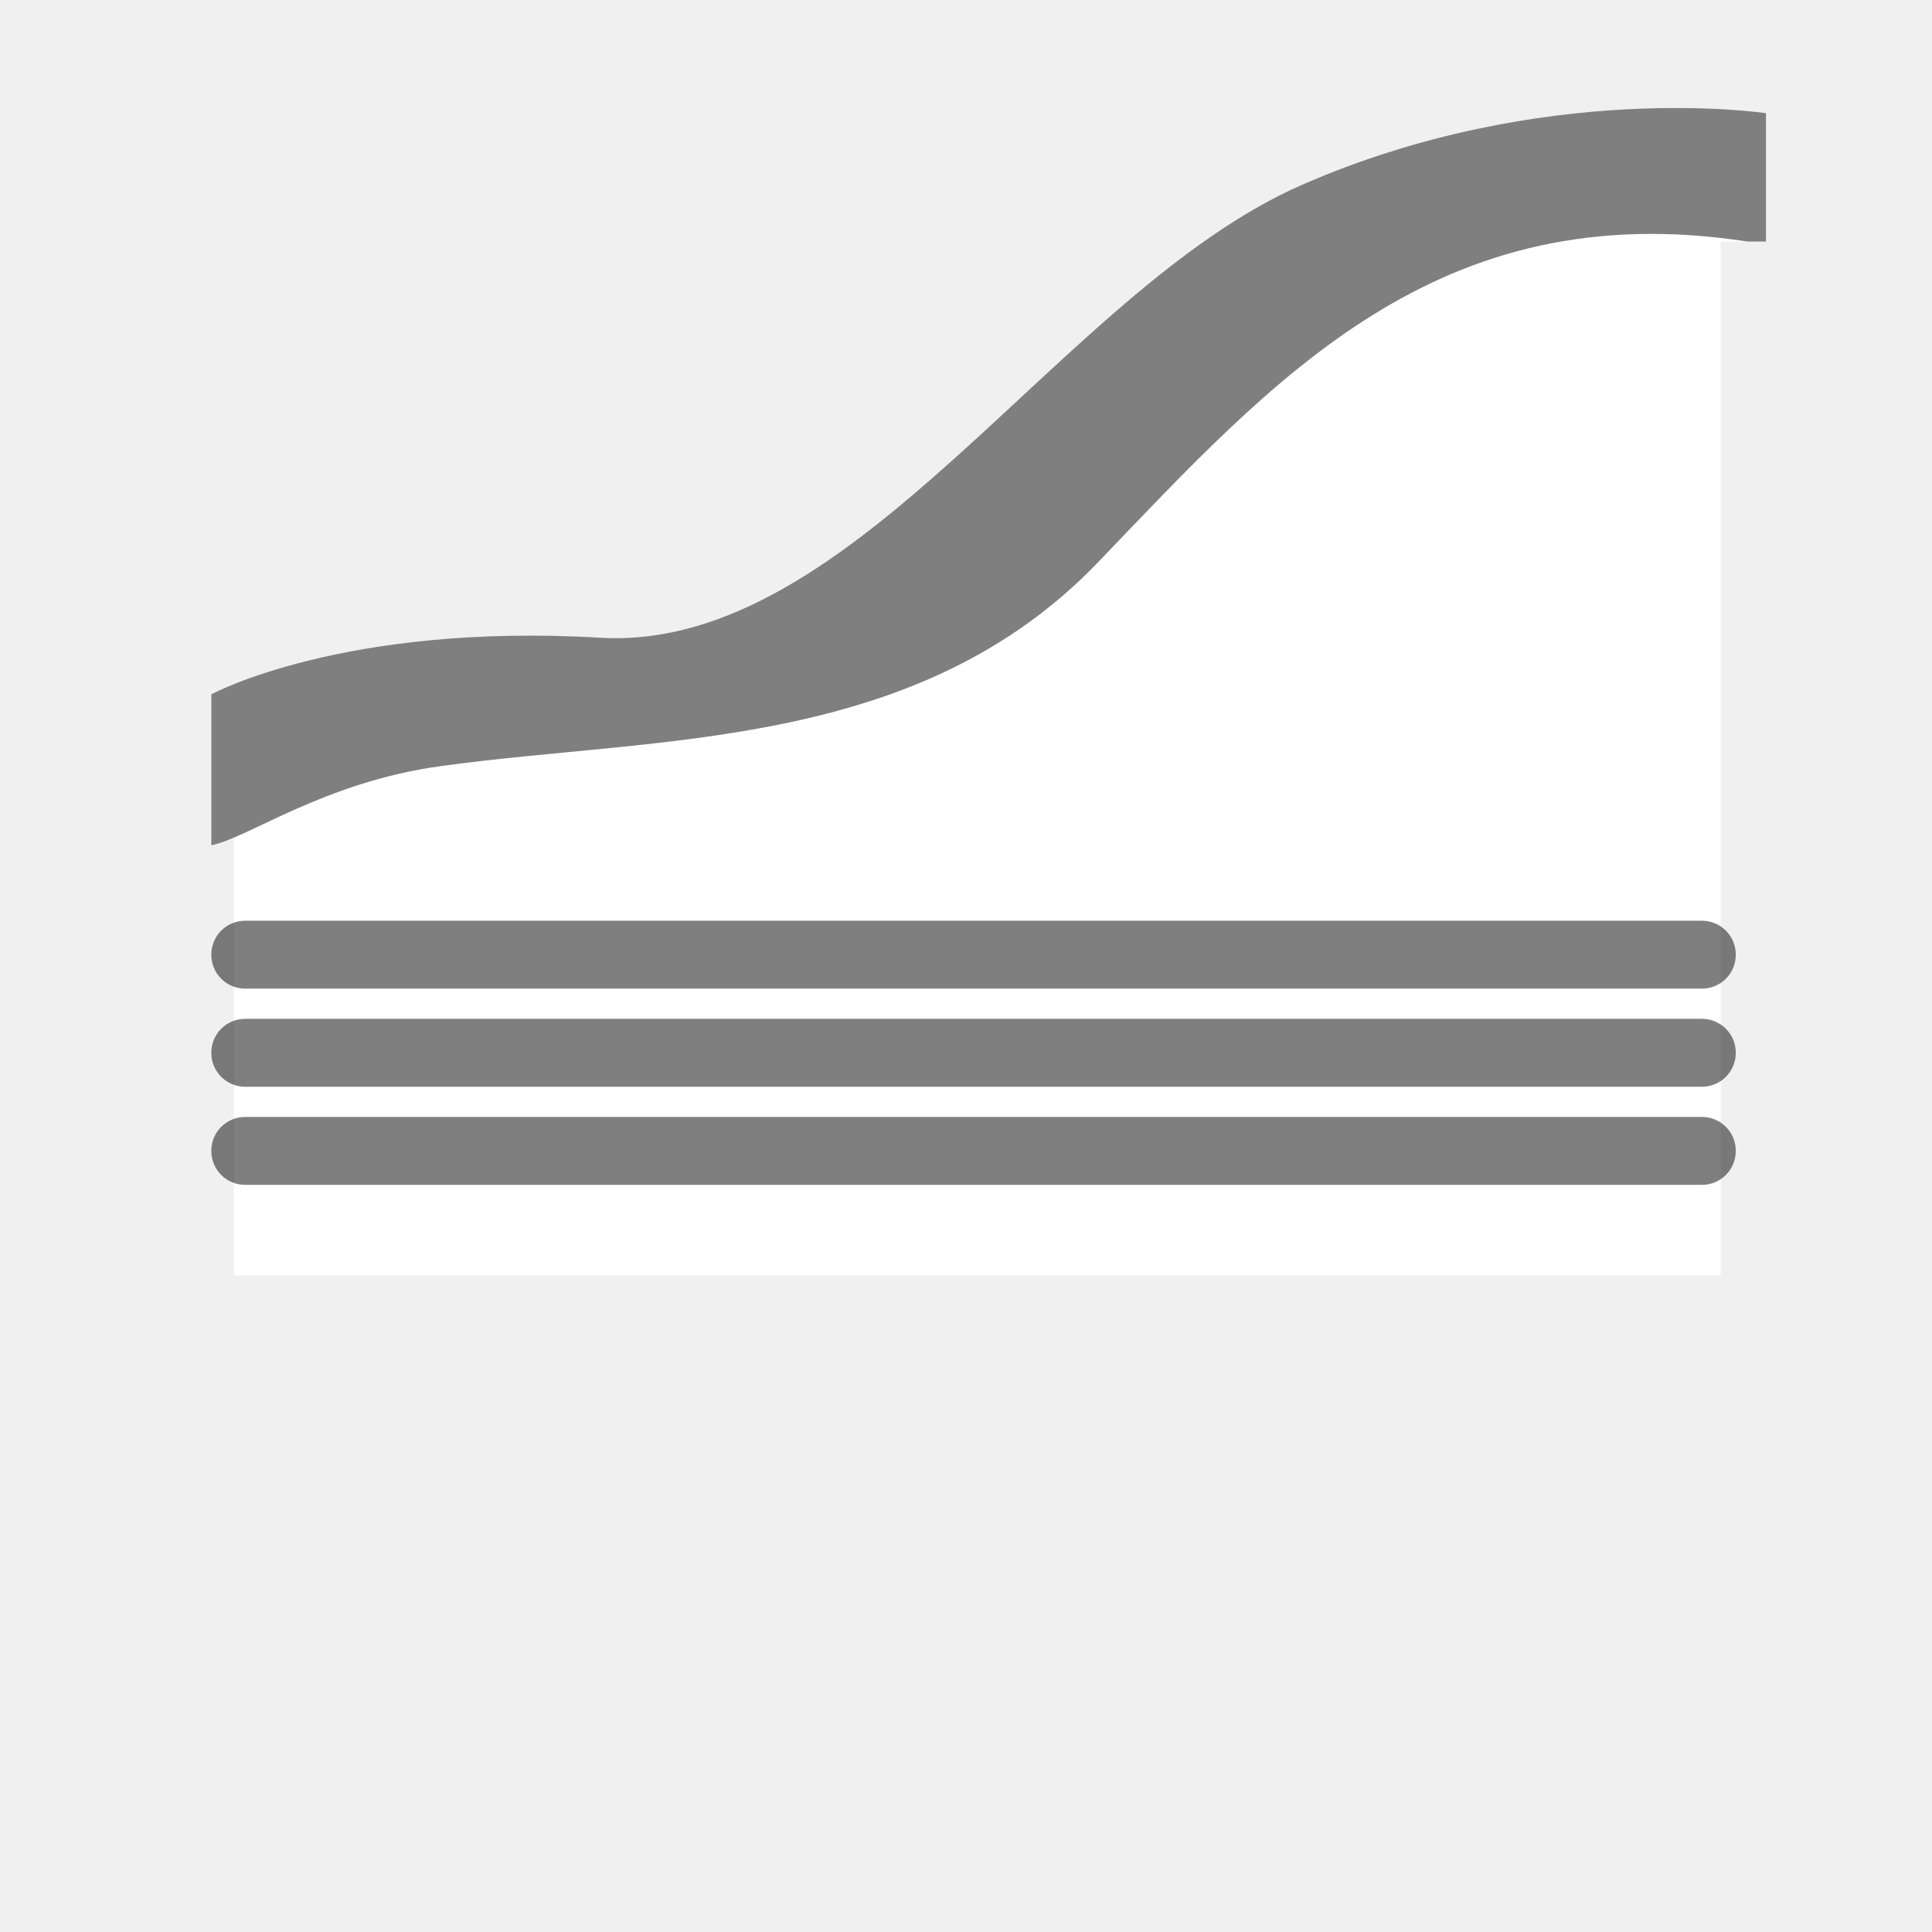
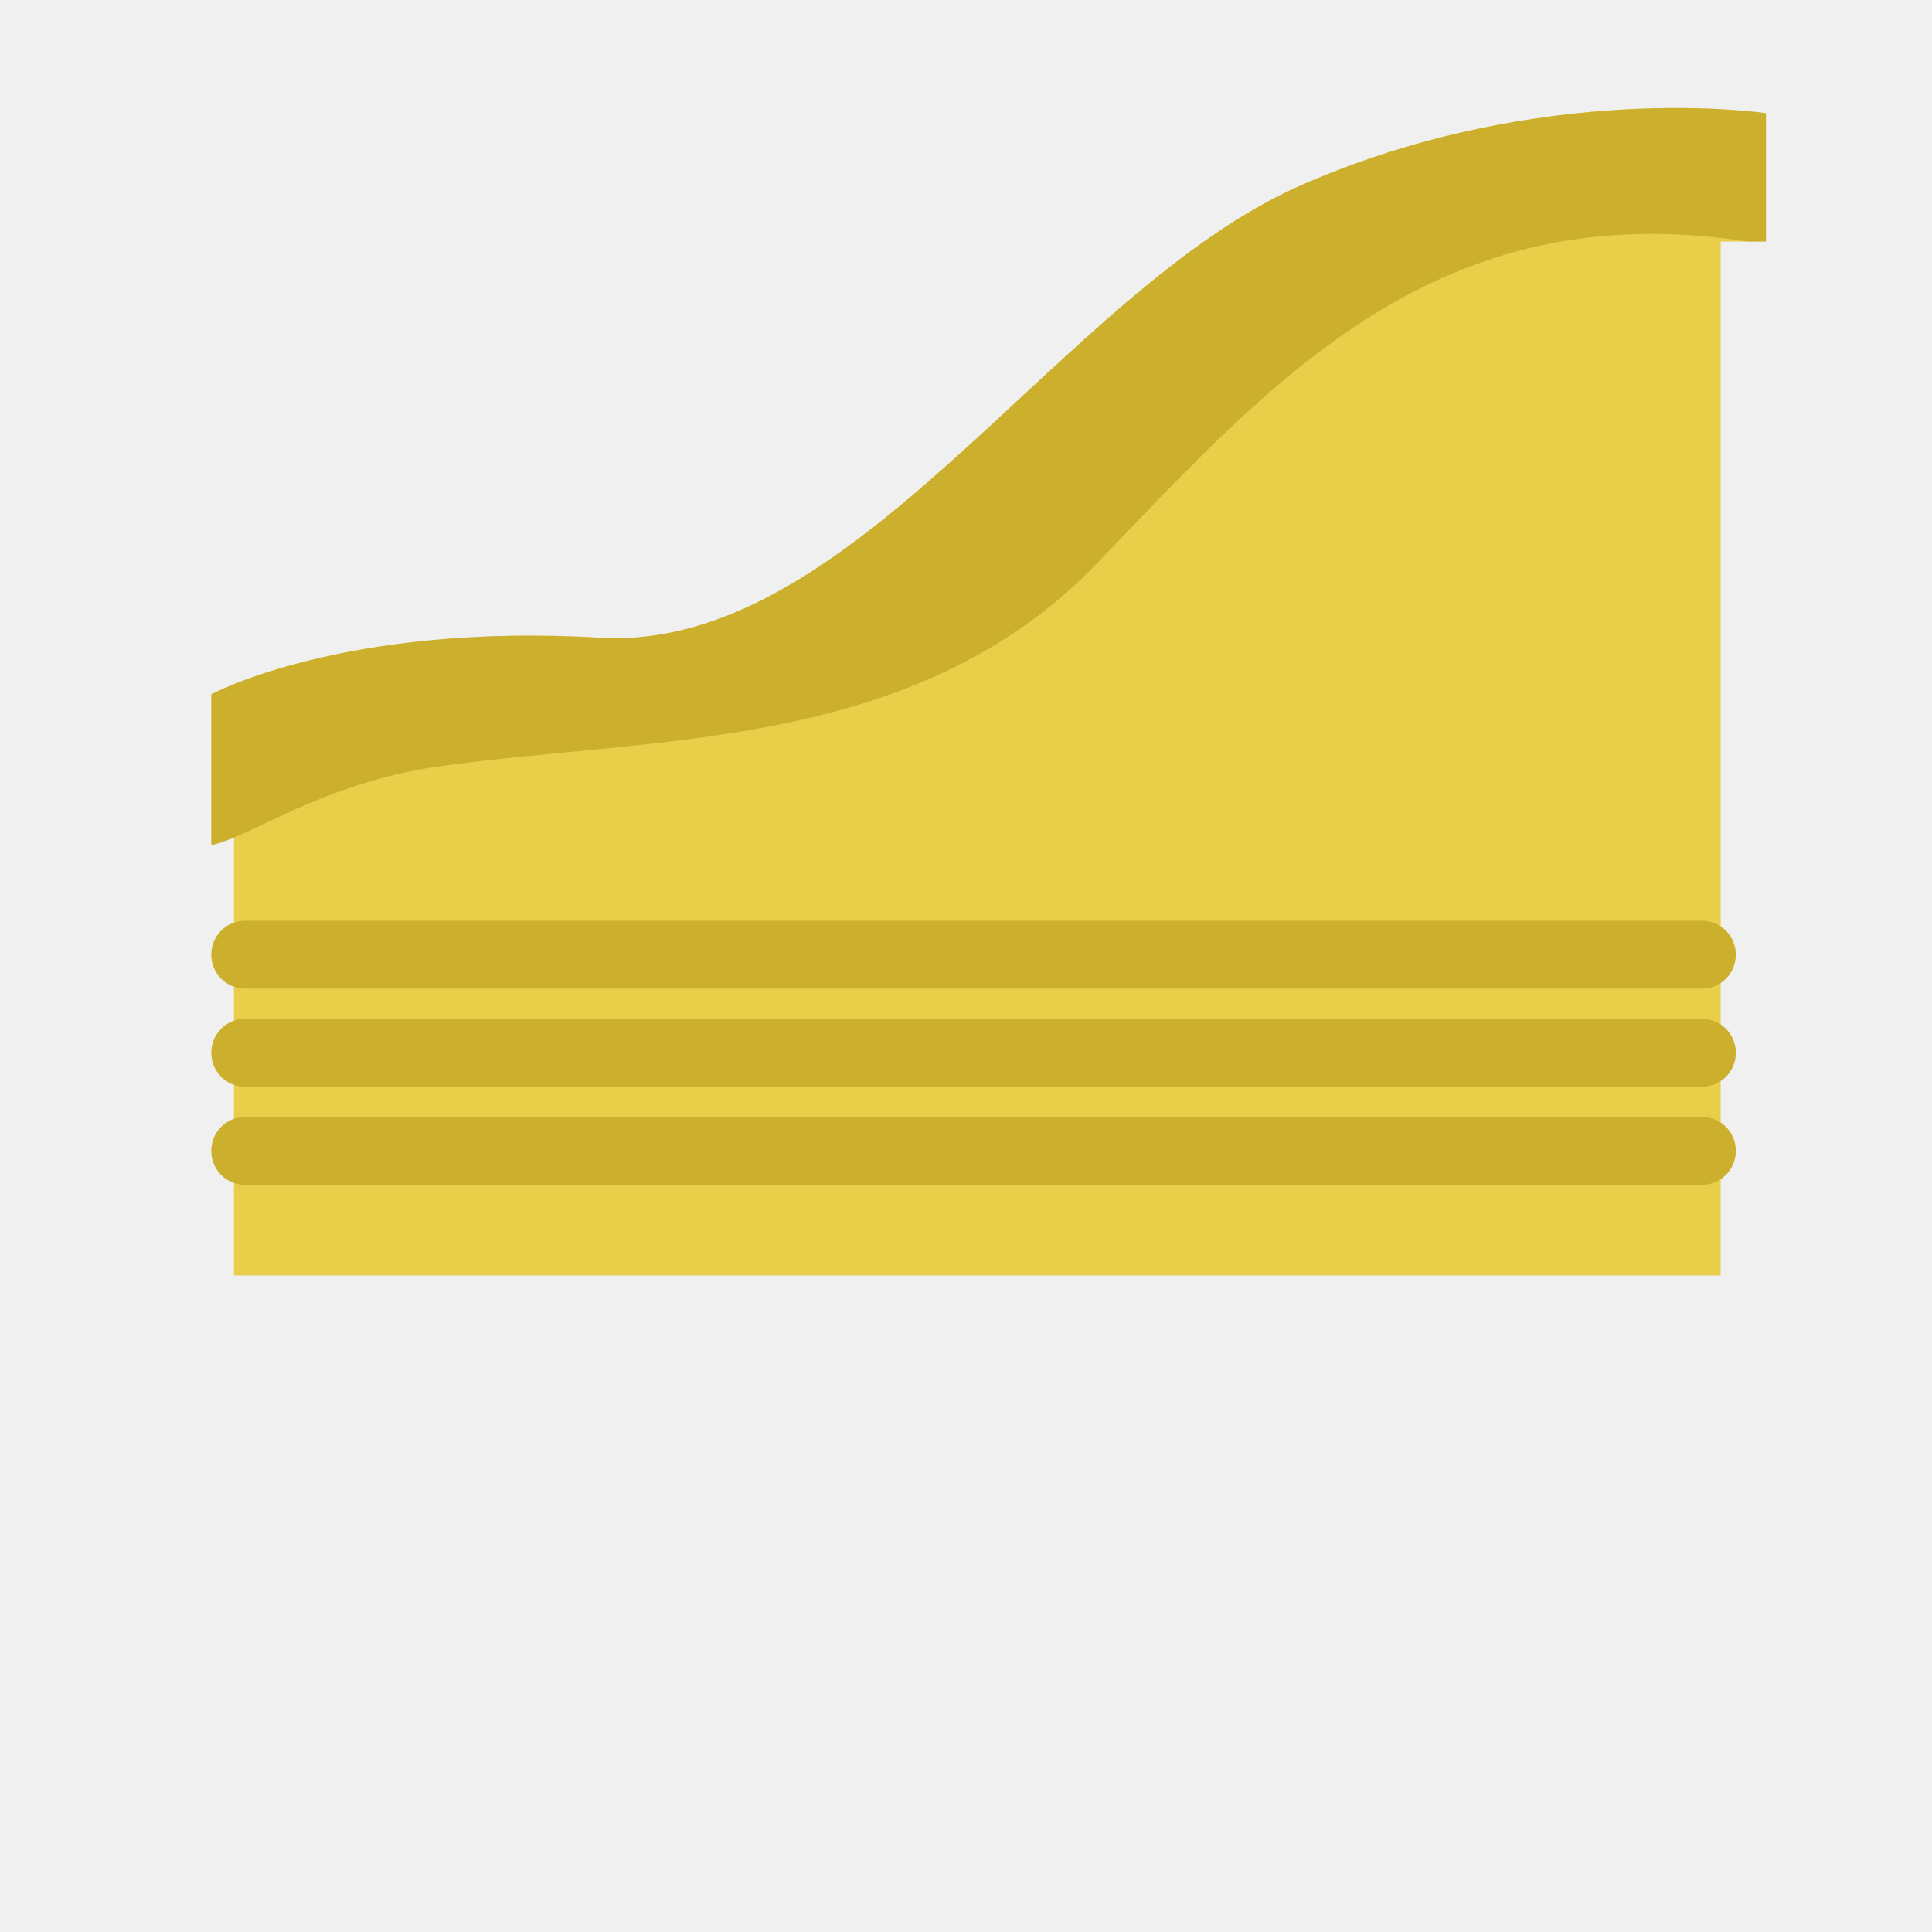
<svg xmlns="http://www.w3.org/2000/svg" version="1.1" id="Layer_1" x="0px" y="0px" viewBox="0 0 256 256" style="enable-background:new 0 0 256 256;" xml:space="preserve">
  <g>
-     <path style="fill:#FFFFFF;" d="M234,15v17h-6v137H31v-58l-3,1V92c0,0,17.5-9.5,51.5-7.5s61-46,93-60S234,15,234,15z" />
-     <path style="opacity:0.5;" d="M172.5,24.5c-32,14-59,62-93,60S28,92,28,92v20c5-1,15-8.4,30.5-10.5c29-4,63-2,87-27   c23.4-24.4,45-48.8,86-42.5h2.5V15C234,15,204.5,10.5,172.5,24.5z" />
-     <path style="opacity:0.5;" d="M225.5,131h-193c-2.5,0-4.5-2-4.5-4.5v0c0-2.5,2-4.5,4.5-4.5h193c2.5,0,4.5,2,4.5,4.5v0   C230,129,228,131,225.5,131z" />
-     <path style="opacity:0.5;" d="M225.5,144h-193c-2.5,0-4.5-2-4.5-4.5l0,0c0-2.5,2-4.5,4.5-4.5h193c2.5,0,4.5,2,4.5,4.5l0,0   C230,142,228,144,225.5,144z" />
-     <path style="opacity:0.5;" d="M225.5,157h-193c-2.5,0-4.5-2-4.5-4.5l0,0c0-2.5,2-4.5,4.5-4.5h193c2.5,0,4.5,2,4.5,4.5l0,0   C230,155,228,157,225.5,157z" />
+     <path style="fill:#E9CE49;" d="M234,15v17h-6v137H31v-58l-3,1V92c0,0,17.5-9.5,51.5-7.5s61-46,93-60S234,15,234,15z" />
+     <path style="fill:#E9CE49;" d="M225.5,131h-193c-2.5,0-4.5-2-4.5-4.5l0,0c0-2.5,2-4.5,4.5-4.5h193c2.5,0,4.5,2,4.5,4.5l0,0   C230,129,228,131,225.5,131z" />
+     <path style="fill:#E9CE49;" d="M225.5,144h-193c-2.5,0-4.5-2-4.5-4.5l0,0c0-2.5,2-4.5,4.5-4.5h193c2.5,0,4.5,2,4.5,4.5l0,0   C230,142,228,144,225.5,144z" />
+     <path style="fill:#E9CE49;" d="M225.5,157h-193c-2.5,0-4.5-2-4.5-4.5l0,0c0-2.5,2-4.5,4.5-4.5h193c2.5,0,4.5,2,4.5,4.5l0,0   C230,155,228,157,225.5,157z" />
+     <path style="opacity:0.5;fill:#AD8F12;enable-background:new    ;" d="M172.5,24.5c-32,14-59,62-93,60S28,92,28,92v20   c5-1,15-8.4,30.5-10.5c29-4,63-2,87-27c23.4-24.4,45-48.8,86-42.5h2.5V15C234,15,204.5,10.5,172.5,24.5z" />
+     <path style="opacity:0.5;fill:#AD8F12;enable-background:new    ;" d="M225.5,131h-193c-2.5,0-4.5-2-4.5-4.5l0,0   c0-2.5,2-4.5,4.5-4.5h193c2.5,0,4.5,2,4.5,4.5l0,0C230,129,228,131,225.5,131z" />
+     <path style="opacity:0.5;fill:#AD8F12;enable-background:new    ;" d="M225.5,144h-193c-2.5,0-4.5-2-4.5-4.5l0,0   c0-2.5,2-4.5,4.5-4.5h193c2.5,0,4.5,2,4.5,4.5l0,0C230,142,228,144,225.5,144z" />
+     <path style="opacity:0.5;fill:#AD8F12;enable-background:new    ;" d="M225.5,157h-193c-2.5,0-4.5-2-4.5-4.5l0,0   c0-2.5,2-4.5,4.5-4.5h193c2.5,0,4.5,2,4.5,4.5l0,0C230,155,228,157,225.5,157z" />
  </g>
  <g style="opacity:0;">
    <g>
-       <rect x="148" y="168" transform="matrix(0.9909 0.1342 -0.1342 0.9909 24.844 -21.4526)" style="fill:#844604;" width="47" height="11" />
-       <rect x="120.4" y="201.6" transform="matrix(0.4093 0.9124 -0.9124 0.4093 273.9737 -9.006)" style="fill:#844604;" width="47" height="11" />
-       <rect x="77.4" y="195.9" transform="matrix(-0.5587 0.8294 -0.8294 -0.5587 324.2771 230.2937)" style="fill:#844604;" width="47" height="11" />
-       <rect x="59.4" y="156.4" transform="matrix(-0.9993 -3.640893e-02 3.640893e-02 -0.9993 159.9071 326.6199)" style="fill:#844604;" width="47" height="11" />
-       <rect x="83.6" y="120.2" transform="matrix(-0.4968 -0.8679 0.8679 -0.4968 51.1361 281.0968)" style="fill:#844604;" width="47" height="11" />
-       <rect x="127" y="121.6" transform="matrix(0.4746 -0.8802 0.8802 0.4746 -32.8429 199.2491)" style="fill:#844604;" width="47" height="11" />
+       <rect x="166.1" y="150" transform="matrix(0.1342 -0.991 0.991 0.1342 -23.3955 320.2134)" style="fill:#844604;" width="11" height="47" />
+       <rect x="138.4" y="183.6" transform="matrix(0.9124 -0.4093 0.4093 0.9124 -72.1637 77.0414)" style="fill:#844604;" width="11" height="47" />
+       <rect x="77.5" y="196" transform="matrix(0.5587 -0.8294 0.8294 0.5587 -122.5659 172.6557)" style="fill:#844604;" width="47" height="11" />
+       <rect x="77.5" y="138.3" transform="matrix(3.641296e-02 -0.9993 0.9993 3.641296e-02 -81.779 238.8296)" style="fill:#844604;" width="11" height="47" />
+       <rect x="101.5" y="102.2" transform="matrix(0.8679 -0.4968 0.4968 0.8679 -48.3125 69.7651)" style="fill:#844604;" width="11" height="47" />
+       <rect x="127" y="121.6" transform="matrix(0.4746 -0.8802 0.8802 0.4746 -32.7559 199.2454)" style="fill:#844604;" width="47" height="11" />
    </g>
    <circle style="fill:#D0A565;" cx="127.5" cy="166.5" r="25" />
    <circle style="fill:#AD6F00;" cx="127.5" cy="166.5" r="18" />
-     <path style="fill:#AD6F00;" d="M127.5,83.5c-45.3,0-82,36.7-82,82s36.7,82,82,82s82-36.7,82-82S172.8,83.5,127.5,83.5z    M127.5,229.5c-35.3,0-64-28.7-64-64c0-35.3,28.7-64,64-64s64,28.7,64,64C191.5,200.8,162.8,229.5,127.5,229.5z" />
+     <path style="fill:#AD6F00;" d="M127.5,83.5c-45.3,0-82,36.7-82,82s36.7,82,82,82s82-36.7,82-82S172.8,83.5,127.5,83.5z    M127.5,229.5c-35.3,0-64-28.7-64-64s28.7-64,64-64s64,28.7,64,64S162.8,229.5,127.5,229.5z" />
  </g>
</svg>
